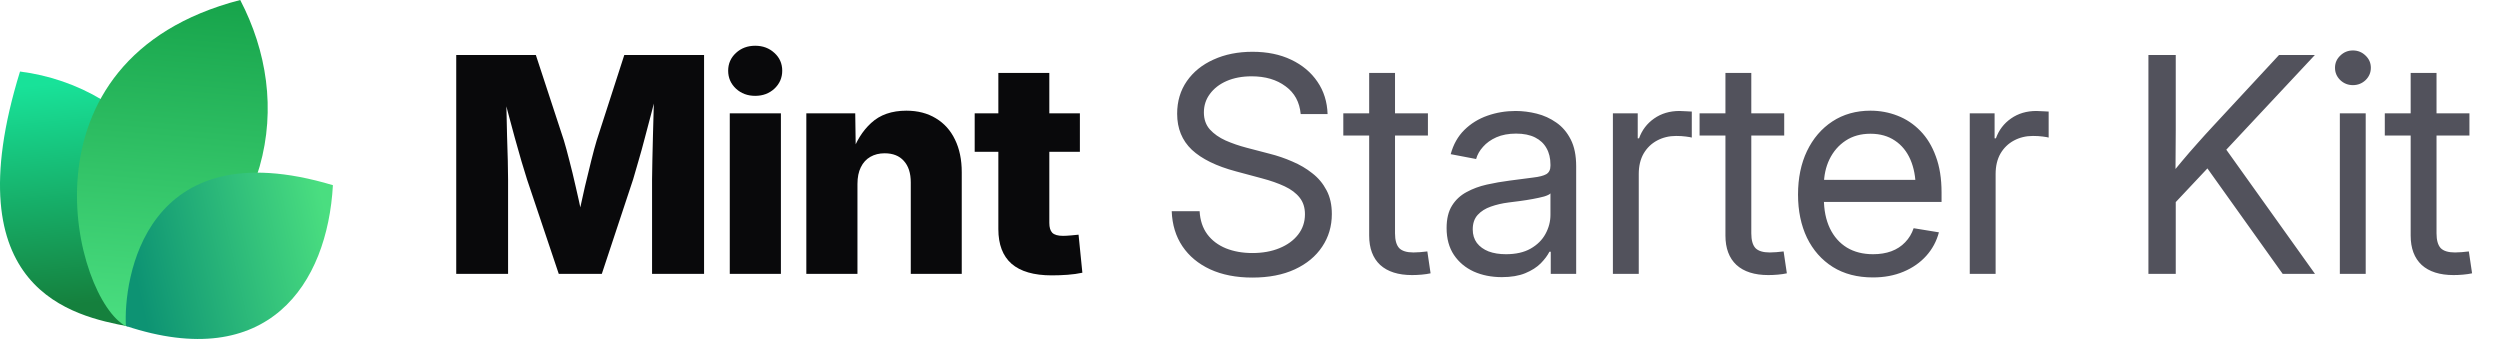
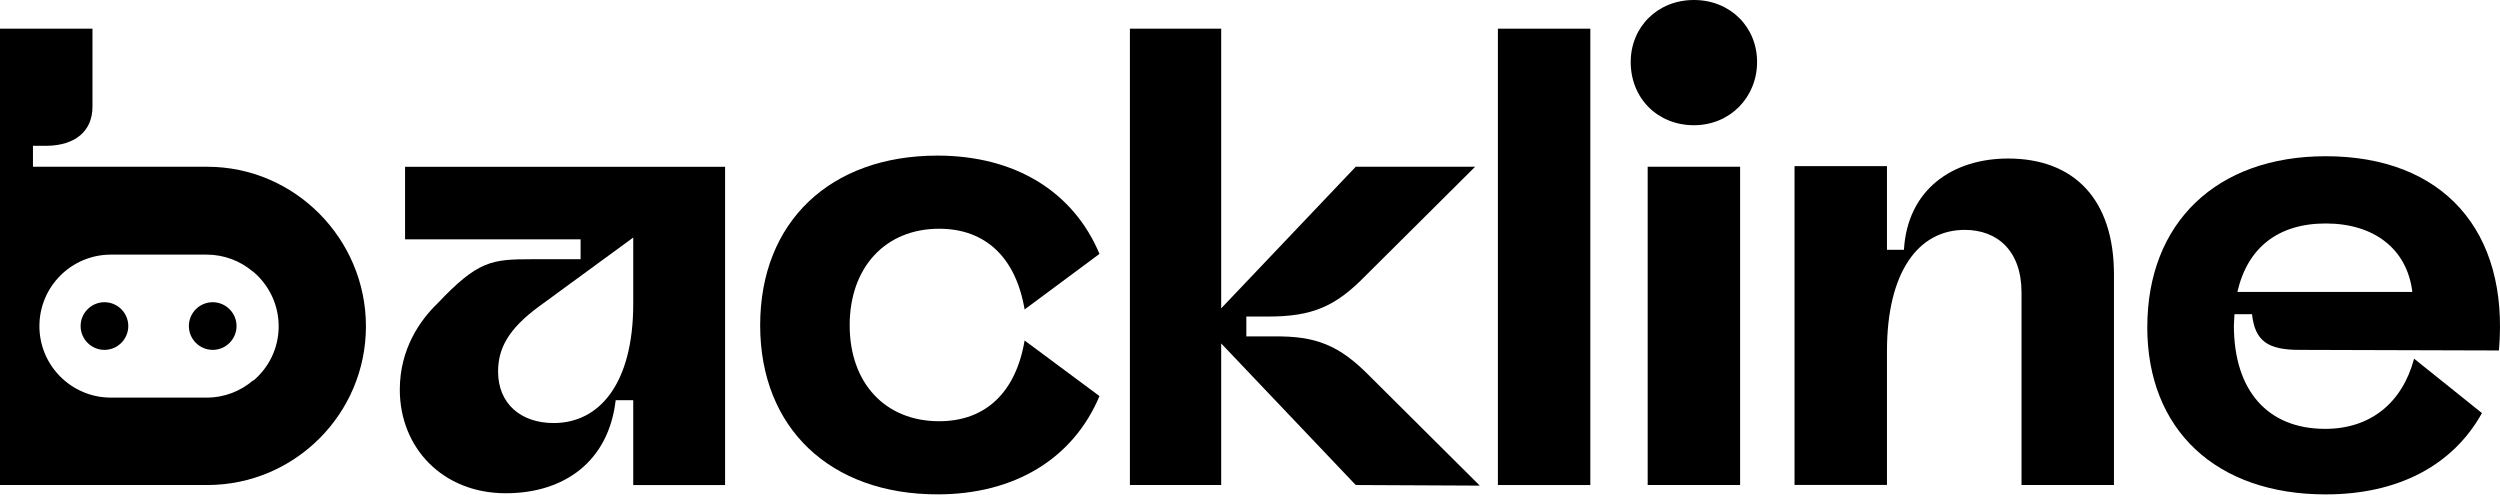
- <svg xmlns="http://www.w3.org/2000/svg" width="177" height="24" viewBox="0 0 177 24" fill="none">
-   <path d="M9.061 23.108C5.268 22.377 -3.391 20.627 1.417 5.064C9.634 6.099 16.973 14.064 9.061 23.108Z" fill="url(#paint0_linear_17557_2020)" />
-   <path d="M8.919 23.094C5.276 21.222 0.784 4.209 17.007 0C20.757 7.193 19.621 16.545 8.919 23.094Z" fill="url(#paint1_linear_17557_2020)" />
-   <path d="M8.914 23.079C8.735 19.882 10.159 9.085 23.57 13.111C23.181 20.123 18.984 26.418 8.914 23.079Z" fill="url(#paint2_linear_17557_2020)" />
-   <path d="M32.301 19.392V3.894H37.938L39.925 9.948C40.036 10.315 40.164 10.787 40.31 11.362C40.462 11.938 40.611 12.552 40.757 13.204C40.91 13.855 41.048 14.483 41.173 15.086C41.305 15.682 41.412 16.192 41.495 16.615H40.695C40.771 16.192 40.871 15.682 40.996 15.086C41.128 14.49 41.267 13.866 41.412 13.214C41.565 12.562 41.714 11.948 41.86 11.373C42.005 10.79 42.133 10.315 42.244 9.948L44.2 3.894H49.848V19.392H46.166V12.704C46.166 12.357 46.173 11.917 46.187 11.383C46.2 10.849 46.214 10.27 46.228 9.646C46.249 9.022 46.266 8.391 46.28 7.753C46.301 7.115 46.311 6.519 46.311 5.964H46.623C46.485 6.561 46.332 7.181 46.166 7.826C45.999 8.471 45.833 9.102 45.666 9.719C45.507 10.336 45.351 10.901 45.198 11.414C45.053 11.928 44.928 12.357 44.824 12.704L42.608 19.392H39.561L37.314 12.704C37.203 12.357 37.072 11.928 36.919 11.414C36.773 10.901 36.614 10.34 36.441 9.729C36.274 9.112 36.104 8.481 35.931 7.836C35.764 7.192 35.608 6.567 35.463 5.964H35.827C35.834 6.512 35.844 7.105 35.858 7.743C35.872 8.374 35.886 9.005 35.9 9.636C35.92 10.26 35.938 10.839 35.952 11.373C35.965 11.907 35.972 12.351 35.972 12.704V19.392H32.301ZM51.668 19.392V8.024H55.288V19.392H51.668ZM53.468 6.786C52.927 6.786 52.473 6.616 52.105 6.276C51.738 5.93 51.554 5.507 51.554 5.007C51.554 4.508 51.738 4.088 52.105 3.749C52.473 3.409 52.927 3.239 53.468 3.239C54.009 3.239 54.463 3.409 54.83 3.749C55.198 4.082 55.382 4.501 55.382 5.007C55.382 5.507 55.198 5.93 54.83 6.276C54.463 6.616 54.009 6.786 53.468 6.786ZM60.708 13.027V19.392H57.088V8.024H60.551L60.593 10.967H60.281C60.593 10.024 61.061 9.268 61.685 8.7C62.309 8.124 63.138 7.836 64.171 7.836C64.975 7.836 65.672 8.017 66.262 8.377C66.851 8.731 67.302 9.234 67.614 9.885C67.933 10.537 68.092 11.307 68.092 12.194V19.392H64.483V12.912C64.483 12.26 64.32 11.754 63.994 11.394C63.675 11.033 63.221 10.853 62.632 10.853C62.25 10.853 61.914 10.936 61.623 11.102C61.332 11.269 61.106 11.515 60.947 11.841C60.787 12.16 60.708 12.555 60.708 13.027ZM76.456 8.024V10.749H69.008V8.024H76.456ZM70.683 5.163H74.292V15.783C74.292 16.102 74.361 16.334 74.5 16.48C74.646 16.625 74.899 16.698 75.259 16.698C75.405 16.698 75.596 16.688 75.831 16.667C76.074 16.646 76.251 16.629 76.362 16.615L76.632 19.309C76.313 19.378 75.963 19.427 75.582 19.455C75.207 19.482 74.836 19.496 74.469 19.496C73.2 19.496 72.25 19.222 71.619 18.674C70.995 18.127 70.683 17.308 70.683 16.22V5.163Z" fill="#09090B" />
-   <path d="M88.667 19.652C87.523 19.652 86.528 19.458 85.682 19.07C84.843 18.681 84.188 18.137 83.716 17.437C83.245 16.736 82.992 15.908 82.957 14.951H84.933C84.968 15.596 85.148 16.14 85.474 16.584C85.8 17.021 86.24 17.354 86.795 17.582C87.35 17.804 87.974 17.915 88.667 17.915C89.388 17.915 90.026 17.801 90.581 17.572C91.143 17.343 91.583 17.024 91.902 16.615C92.228 16.199 92.391 15.717 92.391 15.169C92.391 14.698 92.266 14.306 92.017 13.994C91.767 13.675 91.413 13.408 90.956 13.193C90.498 12.978 89.954 12.787 89.323 12.621L87.502 12.132C86.123 11.765 85.082 11.255 84.382 10.603C83.689 9.944 83.342 9.095 83.342 8.055C83.342 7.174 83.571 6.404 84.028 5.746C84.486 5.087 85.117 4.577 85.921 4.217C86.726 3.849 87.645 3.666 88.678 3.666C89.718 3.666 90.63 3.853 91.413 4.227C92.204 4.602 92.824 5.122 93.275 5.787C93.726 6.446 93.965 7.209 93.993 8.076H92.089C92.013 7.23 91.656 6.574 91.018 6.11C90.387 5.638 89.586 5.403 88.615 5.403C87.95 5.403 87.36 5.513 86.847 5.735C86.341 5.957 85.946 6.262 85.661 6.651C85.377 7.032 85.235 7.469 85.235 7.961C85.235 8.447 85.377 8.849 85.661 9.168C85.946 9.48 86.317 9.74 86.774 9.948C87.232 10.149 87.724 10.319 88.251 10.457L89.884 10.884C90.439 11.023 90.977 11.206 91.496 11.435C92.023 11.657 92.495 11.934 92.911 12.267C93.334 12.593 93.67 12.995 93.92 13.474C94.17 13.945 94.294 14.504 94.294 15.149C94.294 16.015 94.066 16.788 93.608 17.468C93.157 18.148 92.512 18.681 91.673 19.07C90.834 19.458 89.832 19.652 88.667 19.652ZM101.097 8.024V9.594H95.106V8.024H101.097ZM96.937 5.163H98.767V16.521C98.767 17 98.865 17.347 99.059 17.562C99.26 17.77 99.6 17.874 100.078 17.874C100.21 17.874 100.366 17.867 100.546 17.853C100.733 17.832 100.903 17.815 101.056 17.801L101.285 19.351C101.097 19.392 100.886 19.423 100.65 19.444C100.414 19.465 100.189 19.475 99.974 19.475C98.996 19.475 98.244 19.236 97.717 18.758C97.197 18.272 96.937 17.579 96.937 16.677V5.163ZM106.33 19.621C105.595 19.621 104.932 19.489 104.343 19.226C103.754 18.955 103.285 18.564 102.939 18.05C102.592 17.53 102.419 16.896 102.419 16.147C102.419 15.495 102.547 14.965 102.804 14.556C103.06 14.146 103.403 13.828 103.833 13.599C104.263 13.363 104.742 13.186 105.269 13.068C105.796 12.95 106.333 12.857 106.881 12.787C107.574 12.69 108.132 12.617 108.555 12.569C108.978 12.52 109.287 12.441 109.481 12.33C109.675 12.212 109.772 12.014 109.772 11.737V11.654C109.772 11.203 109.679 10.815 109.492 10.489C109.311 10.163 109.041 9.91 108.68 9.729C108.32 9.549 107.872 9.459 107.338 9.459C106.805 9.459 106.34 9.546 105.945 9.719C105.556 9.892 105.241 10.118 104.998 10.395C104.755 10.665 104.593 10.953 104.509 11.258L102.71 10.915C102.897 10.222 103.22 9.65 103.677 9.199C104.135 8.748 104.679 8.412 105.31 8.19C105.941 7.968 106.607 7.857 107.307 7.857C107.8 7.857 108.295 7.92 108.795 8.044C109.301 8.169 109.765 8.381 110.188 8.679C110.611 8.97 110.951 9.369 111.208 9.875C111.464 10.374 111.593 11.005 111.593 11.768V19.392H109.793V17.822H109.7C109.568 18.085 109.363 18.359 109.086 18.643C108.809 18.921 108.444 19.153 107.994 19.34C107.543 19.527 106.988 19.621 106.33 19.621ZM106.621 17.998C107.321 17.998 107.904 17.867 108.368 17.603C108.84 17.333 109.19 16.986 109.419 16.563C109.654 16.133 109.772 15.682 109.772 15.211V13.692C109.703 13.769 109.554 13.841 109.325 13.911C109.096 13.973 108.829 14.032 108.524 14.088C108.226 14.143 107.921 14.192 107.609 14.233C107.304 14.275 107.033 14.309 106.798 14.337C106.354 14.393 105.938 14.49 105.549 14.628C105.168 14.76 104.86 14.954 104.624 15.211C104.388 15.467 104.27 15.811 104.27 16.241C104.27 16.615 104.367 16.934 104.561 17.198C104.762 17.461 105.04 17.662 105.393 17.801C105.747 17.933 106.156 17.998 106.621 17.998ZM114.193 19.392V8.024H115.951V9.792H116.045C116.253 9.209 116.61 8.741 117.116 8.388C117.622 8.034 118.219 7.857 118.905 7.857C119.058 7.857 119.217 7.864 119.384 7.878C119.55 7.885 119.682 7.892 119.779 7.899V9.74C119.716 9.719 119.578 9.695 119.363 9.667C119.155 9.639 118.922 9.625 118.666 9.625C118.174 9.625 117.726 9.733 117.324 9.948C116.922 10.163 116.603 10.471 116.367 10.874C116.138 11.276 116.024 11.758 116.024 12.319V19.392H114.193ZM126.322 8.024V9.594H120.33V8.024H126.322ZM122.161 5.163H123.992V16.521C123.992 17 124.089 17.347 124.283 17.562C124.484 17.77 124.824 17.874 125.302 17.874C125.434 17.874 125.59 17.867 125.77 17.853C125.958 17.832 126.127 17.815 126.28 17.801L126.509 19.351C126.322 19.392 126.11 19.423 125.874 19.444C125.639 19.465 125.413 19.475 125.198 19.475C124.221 19.475 123.468 19.236 122.941 18.758C122.421 18.272 122.161 17.579 122.161 16.677V5.163ZM132.604 19.642C131.502 19.642 130.555 19.396 129.765 18.903C128.974 18.404 128.364 17.714 127.934 16.834C127.511 15.946 127.3 14.927 127.3 13.775C127.3 12.611 127.511 11.584 127.934 10.697C128.364 9.802 128.964 9.102 129.734 8.596C130.51 8.089 131.408 7.836 132.428 7.836C133.1 7.836 133.738 7.954 134.341 8.19C134.952 8.426 135.489 8.783 135.954 9.261C136.425 9.74 136.793 10.343 137.056 11.071C137.327 11.792 137.462 12.645 137.462 13.63V14.296H128.433V12.735H136.463L135.631 13.297C135.631 12.541 135.506 11.876 135.257 11.3C135.007 10.725 134.643 10.277 134.165 9.958C133.686 9.632 133.107 9.469 132.428 9.469C131.748 9.469 131.162 9.632 130.67 9.958C130.177 10.284 129.796 10.725 129.526 11.279C129.262 11.827 129.13 12.441 129.13 13.12V14.046C129.13 14.864 129.273 15.572 129.557 16.168C129.841 16.757 130.243 17.211 130.763 17.53C131.283 17.842 131.901 17.998 132.615 17.998C133.093 17.998 133.523 17.929 133.905 17.79C134.293 17.645 134.619 17.433 134.882 17.156C135.153 16.879 135.354 16.546 135.486 16.157L137.275 16.449C137.108 17.08 136.81 17.634 136.38 18.113C135.95 18.591 135.413 18.966 134.768 19.236C134.123 19.507 133.402 19.642 132.604 19.642ZM139.459 19.392V8.024H141.217V9.792H141.311C141.519 9.209 141.876 8.741 142.382 8.388C142.888 8.034 143.485 7.857 144.171 7.857C144.324 7.857 144.483 7.864 144.649 7.878C144.816 7.885 144.948 7.892 145.045 7.899V9.74C144.982 9.719 144.844 9.695 144.629 9.667C144.421 9.639 144.188 9.625 143.932 9.625C143.439 9.625 142.992 9.733 142.59 9.948C142.188 10.163 141.869 10.471 141.633 10.874C141.404 11.276 141.29 11.758 141.29 12.319V19.392H139.459ZM153.429 14.961V12.715C153.783 12.257 154.136 11.82 154.49 11.404C154.844 10.981 155.204 10.565 155.572 10.156C155.939 9.74 156.314 9.327 156.695 8.918L161.355 3.894H163.893L157.277 10.967H157.184L153.429 14.961ZM152.108 19.392V3.894H154.043V9.241L154.022 12.559L154.043 13.505V19.392H152.108ZM161.615 19.392L155.967 11.477L157.173 9.969L163.903 19.392H161.615ZM165.661 19.392V8.024H167.492V19.392H165.661ZM166.587 6.027C166.24 6.027 165.942 5.909 165.692 5.673C165.443 5.43 165.318 5.139 165.318 4.799C165.318 4.459 165.443 4.172 165.692 3.936C165.942 3.693 166.24 3.572 166.587 3.572C166.934 3.572 167.232 3.693 167.482 3.936C167.731 4.172 167.856 4.459 167.856 4.799C167.856 5.139 167.731 5.43 167.482 5.673C167.232 5.909 166.934 6.027 166.587 6.027ZM174.836 8.024V9.594H168.844V8.024H174.836ZM170.675 5.163H172.506V16.521C172.506 17 172.603 17.347 172.797 17.562C172.998 17.77 173.338 17.874 173.816 17.874C173.948 17.874 174.104 17.867 174.284 17.853C174.472 17.832 174.641 17.815 174.794 17.801L175.023 19.351C174.836 19.392 174.624 19.423 174.388 19.444C174.153 19.465 173.927 19.475 173.712 19.475C172.735 19.475 171.982 19.236 171.455 18.758C170.935 18.272 170.675 17.579 170.675 16.677V5.163Z" fill="#52525C" />
-   <defs>
-     <linearGradient id="paint0_linear_17557_2020" x1="3.776" y1="5.916" x2="5.232" y2="21.559" gradientUnits="userSpaceOnUse">
-       <stop stop-color="#18E299" />
-       <stop offset="1" stop-color="#15803D" />
-     </linearGradient>
-     <linearGradient id="paint1_linear_17557_2020" x1="12.171" y1="-0.718" x2="10.19" y2="22.983" gradientUnits="userSpaceOnUse">
-       <stop stop-color="#16A34A" />
-       <stop offset="1" stop-color="#4ADE80" />
-     </linearGradient>
-     <linearGradient id="paint2_linear_17557_2020" x1="23.133" y1="15.353" x2="9.338" y2="18.52" gradientUnits="userSpaceOnUse">
-       <stop stop-color="#4ADE80" />
-       <stop offset="1" stop-color="#0D9373" />
-     </linearGradient>
-   </defs>
+ <svg xmlns="http://www.w3.org/2000/svg" id="Layer_2" data-name="Layer 2" viewBox="0 0 717.54 141.89">
+   <g id="ART">
+     <g>
+       <path d="M114.75,111.84c0-11.75,5.88-19.98,10.75-24.68,11.75-12.43,15.62-12.76,27.37-12.76h13.77v-5.71h-50.38v-20.82h91.85v91.35h-26.36v-24.35h-5.04c-2.01,17.46-14.61,26.7-31.57,26.7-18.14,0-30.39-13.1-30.39-29.72ZM181.75,87.15v-18.97l-26.87,19.65c-9.24,6.72-11.92,12.43-11.92,18.81,0,9.24,6.55,14.78,15.95,14.78,13.1,0,22.84-11.25,22.84-34.26Z" />
+       <path d="M218.18,93.36c0-29.72,20.15-48.7,50.88-48.7,22.17,0,38.96,10.24,46.51,28.21l-21.49,15.95c-2.52-14.94-11.25-23.17-24.52-23.17-15.45,0-25.69,11.08-25.69,27.71s10.24,27.54,25.69,27.54c13.27,0,22-8.23,24.52-23.17l21.49,15.95c-7.56,17.97-24.35,28.21-46.51,28.21-30.73,0-50.88-18.98-50.88-48.53Z" />
+       <path d="M389.12,139.21l-38.62-40.64v40.64h-26.2V8.23h26.2v80.27l38.62-40.64h34.26l-31.74,31.57c-8.4,8.56-15.11,11.42-27.54,11.42h-6.38v5.71h7.89c12.09-.17,18.81,2.52,27.54,11.42l31.57,31.4-35.6-.17Z" />
+       <path d="M429.92,8.23h26.53v130.98h-26.53V8.23Z" />
+       <path d="M468.04,17.8c0-10.07,7.72-17.8,18.14-17.8s18.13,7.72,18.13,17.8-7.72,18.14-18.13,18.14-18.14-7.72-18.14-18.14ZM472.91,47.86h26.53v91.35h-26.53V47.86Z" />
+       <path d="M515.06,47.69h26.53v24.01h4.87c1.01-17.3,13.94-26.2,29.89-26.2,18.98,0,30.39,11.75,30.39,33.25v60.45h-26.53v-55.25c0-12.09-7.05-17.97-16.29-17.97-13.43,0-22.33,12.26-22.33,34.76v38.45h-26.53V47.69Z" />
+       <path d="M616.31,93.87c0-29.89,19.82-49.03,51.22-49.03,33.58,0,52.73,21.33,49.7,55.75l-57.26-.17c-9.07,0-12.76-2.52-13.6-10.24h-5.04l-.17,3.19c0,18.81,9.74,29.72,26.2,29.72,13.1,0,22.17-7.56,25.52-20.15l19.48,15.62c-8.4,15.11-24.18,23.34-44.84,23.34-31.4,0-51.22-18.47-51.22-48.03ZM692.38,83.79c-1.51-12.43-11.08-19.65-24.85-19.65s-22.5,7.05-25.36,19.65h50.21Z" />
+       <g>
+         <path d="M59.48,47.86H9.46v-6.01h4.12c8.02-.16,12.96-4.2,12.96-11.22V8.23H0v130.98h59.48c25.12,0,45.55-20.43,45.55-45.55s-20.43-45.8-45.55-45.8ZM72.7,109.28c0-.05.01-.11.02-.16-3.6,3.11-8.27,5-13.4,5h-27.49c-11.33,0-20.52-9.19-20.52-20.52s9.19-20.52,20.52-20.52h27.49c5.05,0,9.67,1.83,13.25,4.86,0-.02,0-.03,0-.05,4.52,3.76,7.41,9.42,7.41,15.75s-2.83,11.86-7.27,15.62Z" />
+         <g>
+           <path d="M61.05,86.74c-3.77,0-6.84,3.07-6.84,6.84s3.07,6.84,6.84,6.84,6.84-3.07,6.84-6.84-3.07-6.84-6.84-6.84Z" />
+           <path d="M29.98,86.74c-3.77,0-6.84,3.07-6.84,6.84s3.07,6.84,6.84,6.84,6.84-3.07,6.84-6.84-3.07-6.84-6.84-6.84Z" />
+         </g>
+       </g>
+     </g>
+   </g>
</svg>
